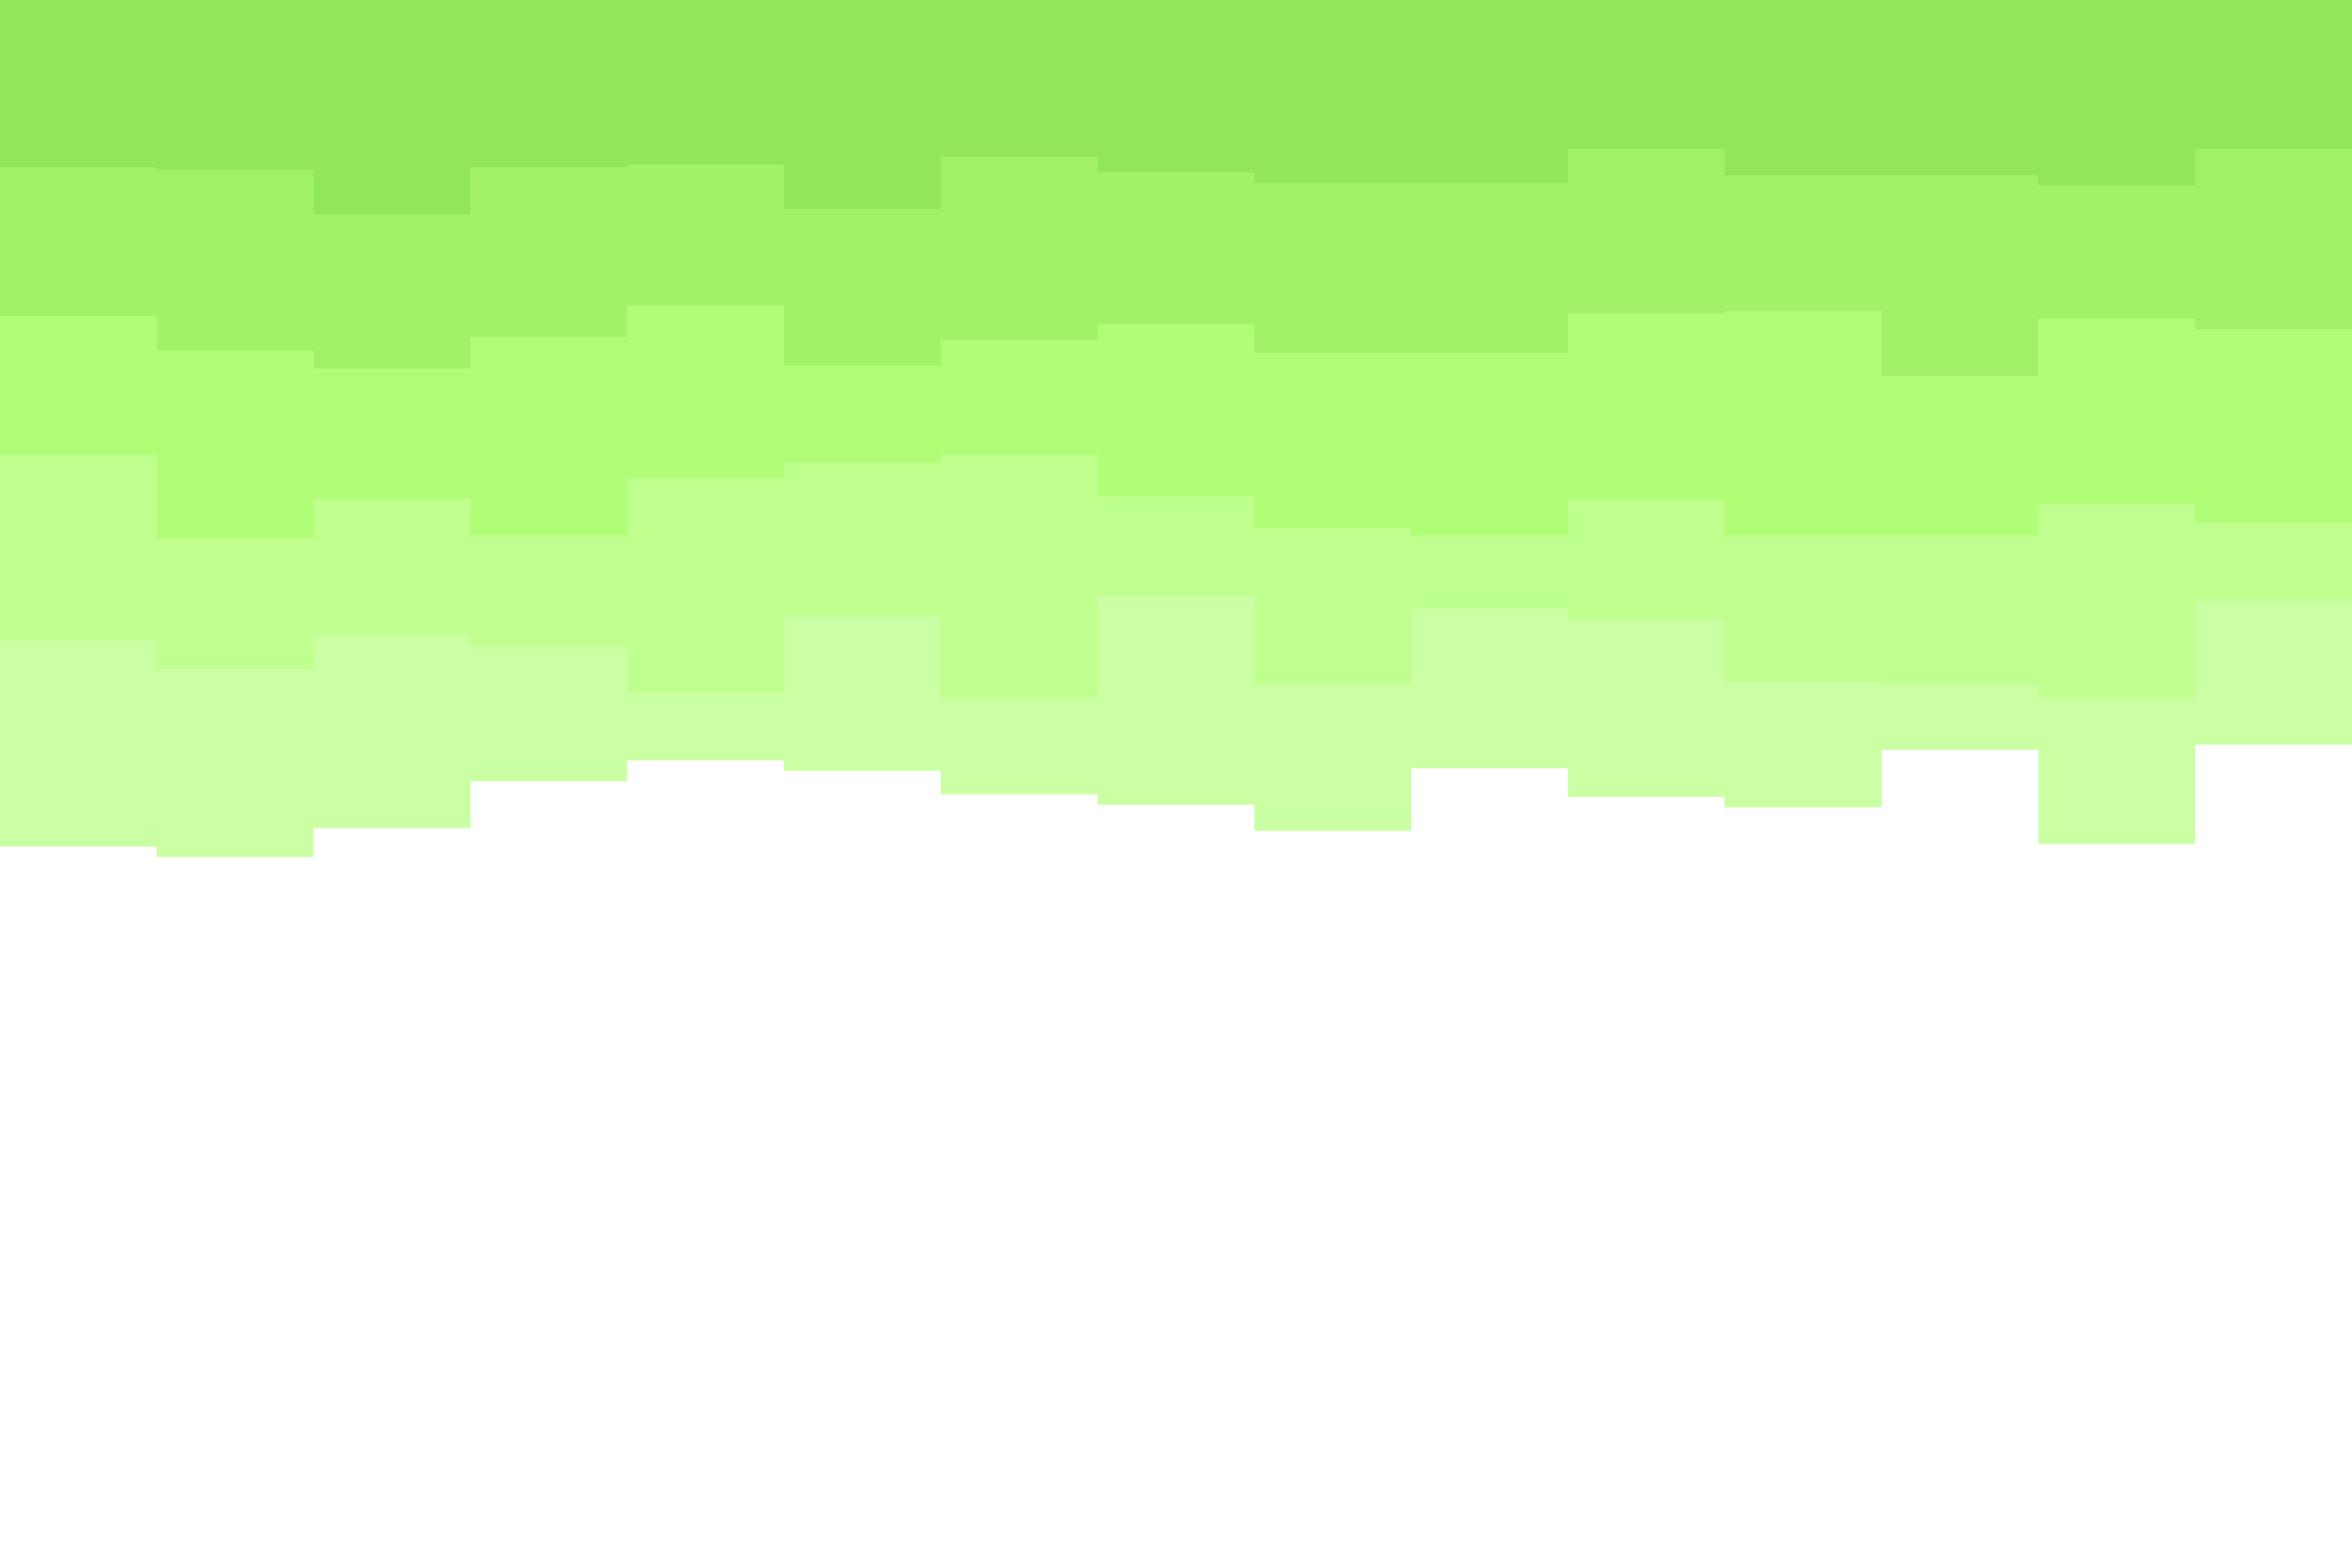
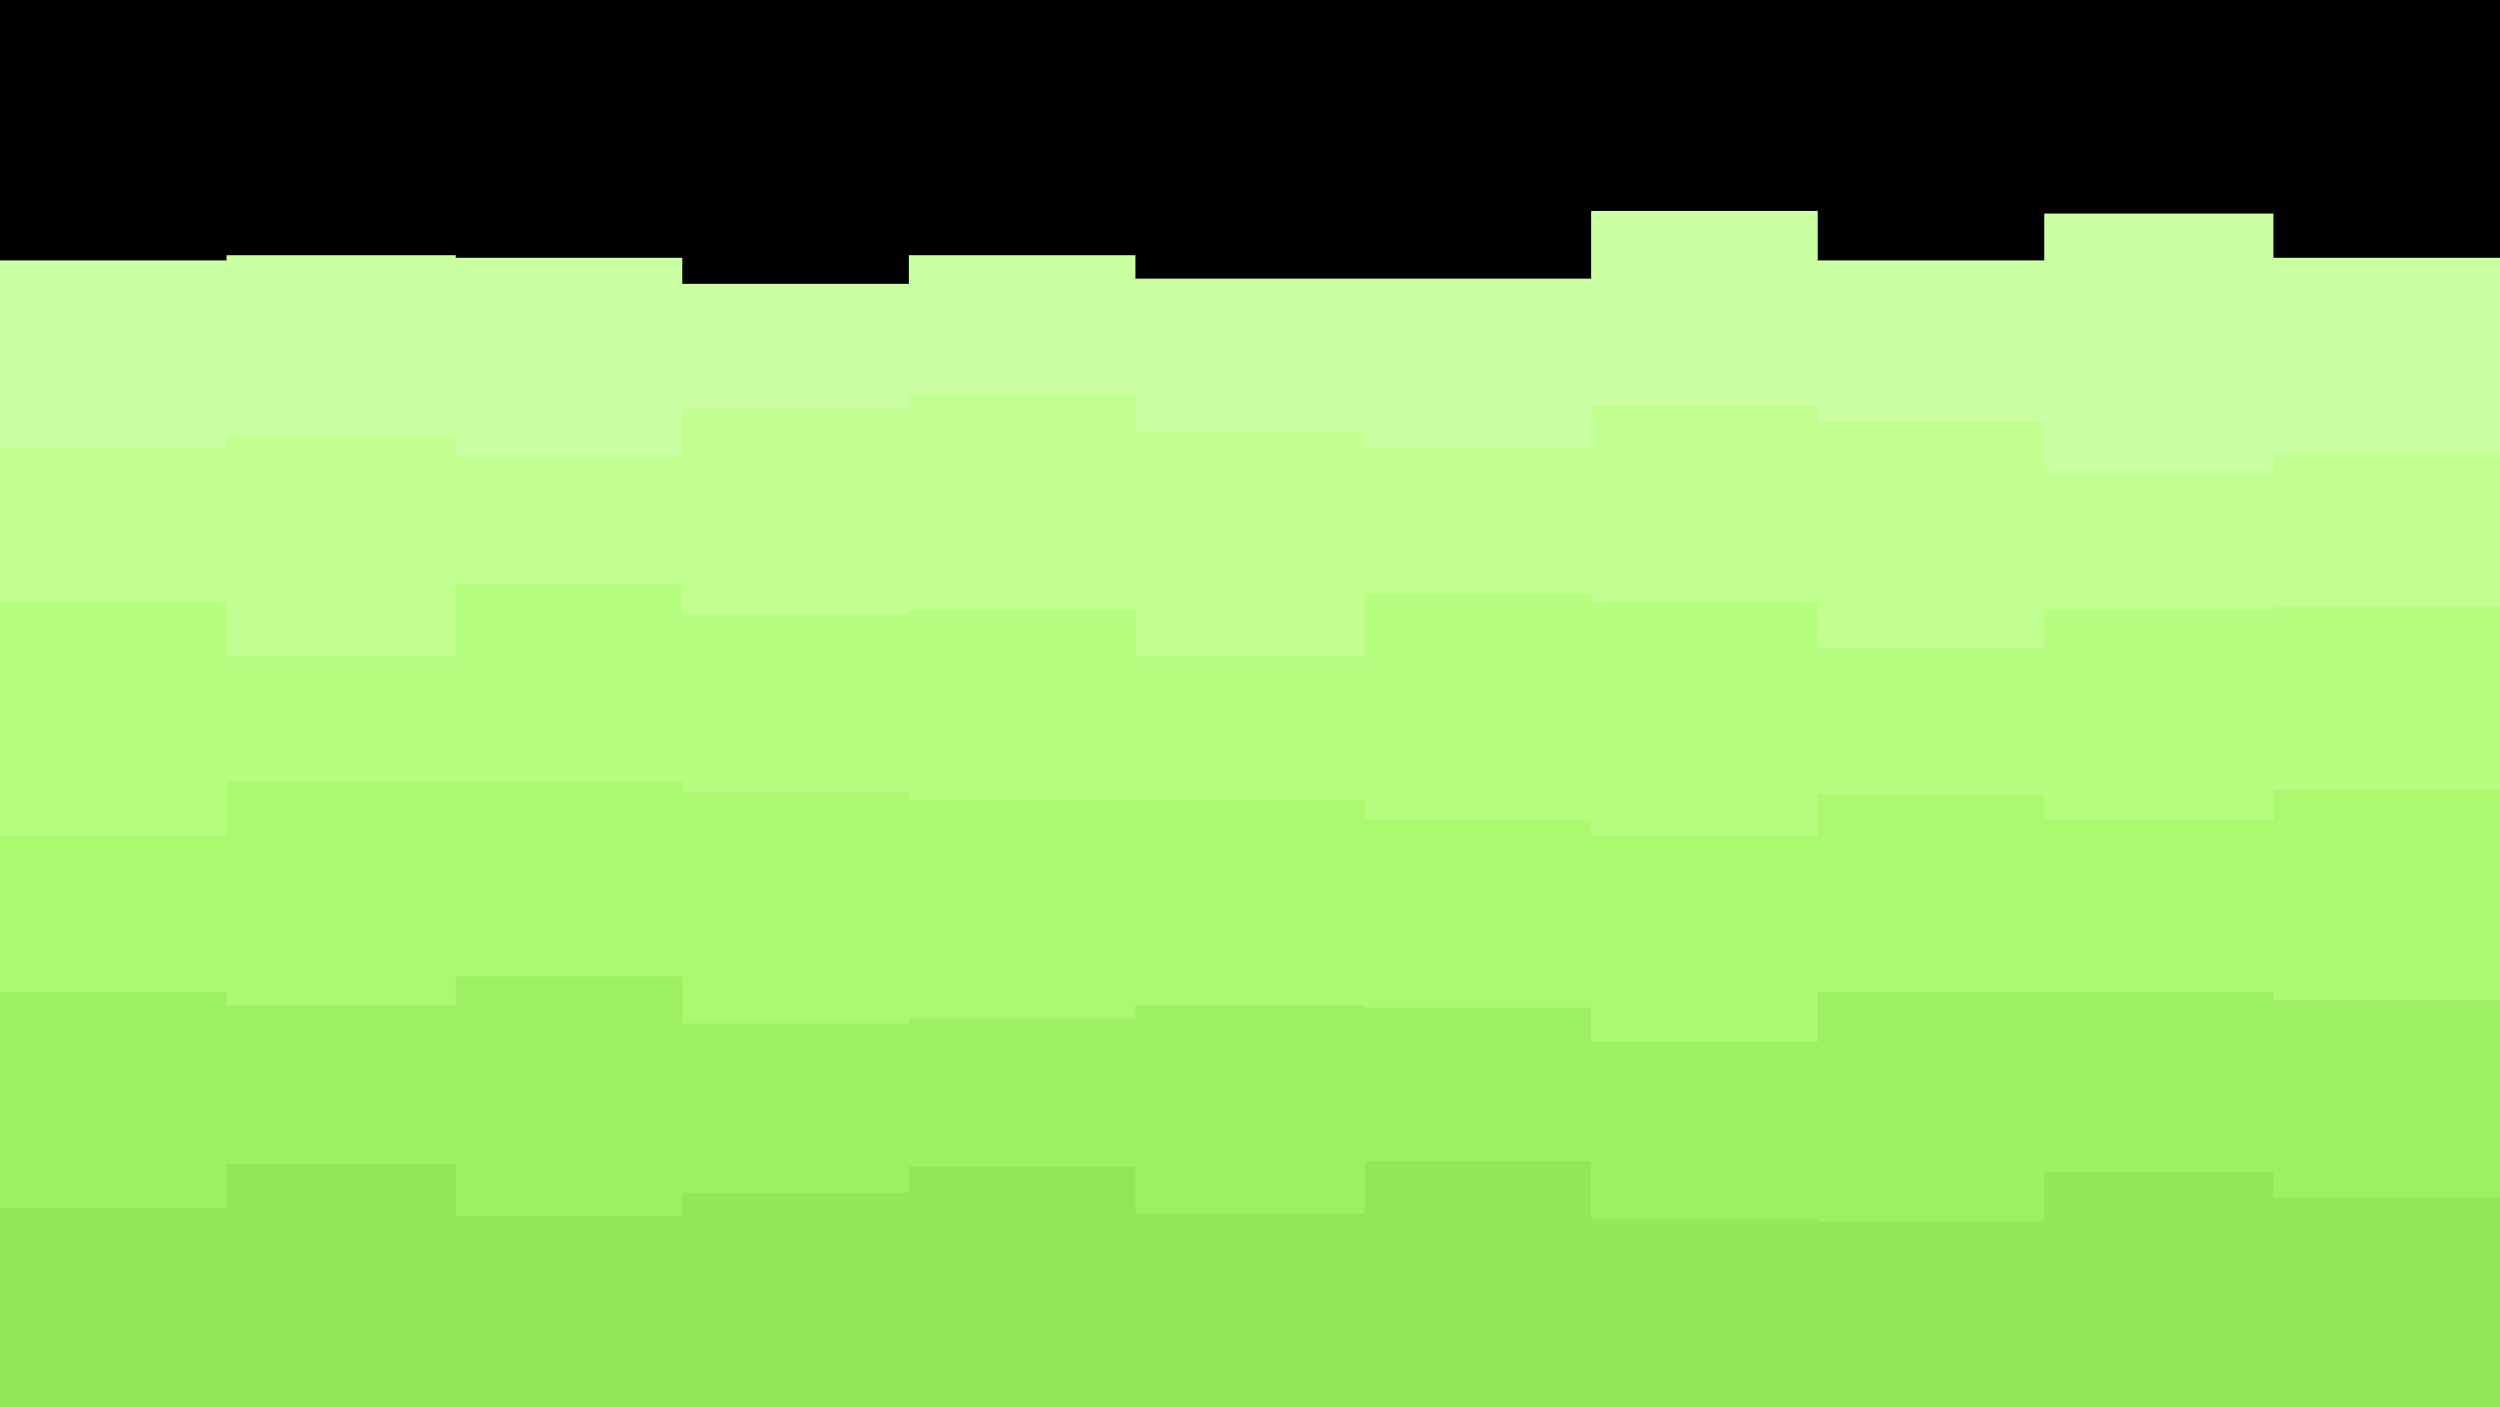
- <svg xmlns="http://www.w3.org/2000/svg" id="visual" viewBox="0 0 900 600" width="900" height="600" version="1.1">
-   <path d="M0 324L60 324L60 328L120 328L120 317L180 317L180 299L240 299L240 291L300 291L300 295L360 295L360 304L420 304L420 308L480 308L480 318L540 318L540 294L600 294L600 305L660 305L660 309L720 309L720 287L780 287L780 323L840 323L840 285L900 285L900 290L900 0L900 0L840 0L840 0L780 0L780 0L720 0L720 0L660 0L660 0L600 0L600 0L540 0L540 0L480 0L480 0L420 0L420 0L360 0L360 0L300 0L300 0L240 0L240 0L180 0L180 0L120 0L120 0L60 0L60 0L0 0Z" fill="#cbffa3" />
-   <path d="M0 245L60 245L60 256L120 256L120 243L180 243L180 247L240 247L240 265L300 265L300 236L360 236L360 267L420 267L420 228L480 228L480 262L540 262L540 233L600 233L600 237L660 237L660 261L720 261L720 262L780 262L780 267L840 267L840 230L900 230L900 242L900 0L900 0L840 0L840 0L780 0L780 0L720 0L720 0L660 0L660 0L600 0L600 0L540 0L540 0L480 0L480 0L420 0L420 0L360 0L360 0L300 0L300 0L240 0L240 0L180 0L180 0L120 0L120 0L60 0L60 0L0 0Z" fill="#beff8d" />
-   <path d="M0 174L60 174L60 206L120 206L120 191L180 191L180 205L240 205L240 183L300 183L300 177L360 177L360 174L420 174L420 190L480 190L480 202L540 202L540 205L600 205L600 191L660 191L660 205L720 205L720 205L780 205L780 193L840 193L840 200L900 200L900 199L900 0L900 0L840 0L840 0L780 0L780 0L720 0L720 0L660 0L660 0L600 0L600 0L540 0L540 0L480 0L480 0L420 0L420 0L360 0L360 0L300 0L300 0L240 0L240 0L180 0L180 0L120 0L120 0L60 0L60 0L0 0Z" fill="#b0fe76" />
-   <path d="M0 121L60 121L60 134L120 134L120 141L180 141L180 129L240 129L240 117L300 117L300 140L360 140L360 130L420 130L420 124L480 124L480 135L540 135L540 135L600 135L600 120L660 120L660 119L720 119L720 144L780 144L780 122L840 122L840 126L900 126L900 120L900 0L900 0L840 0L840 0L780 0L780 0L720 0L720 0L660 0L660 0L600 0L600 0L540 0L540 0L480 0L480 0L420 0L420 0L360 0L360 0L300 0L300 0L240 0L240 0L180 0L180 0L120 0L120 0L60 0L60 0L0 0Z" fill="#a1f267" />
-   <path d="M0 64L60 64L60 65L120 65L120 82L180 82L180 64L240 64L240 63L300 63L300 80L360 80L360 60L420 60L420 66L480 66L480 70L540 70L540 70L600 70L600 57L660 57L660 67L720 67L720 67L780 67L780 71L840 71L840 57L900 57L900 61L900 0L900 0L840 0L840 0L780 0L780 0L720 0L720 0L660 0L660 0L600 0L600 0L540 0L540 0L480 0L480 0L420 0L420 0L360 0L360 0L300 0L300 0L240 0L240 0L180 0L180 0L120 0L120 0L60 0L60 0L0 0Z" fill="#91e757" />
+ <svg xmlns="http://www.w3.org/2000/svg" id="visual" viewBox="0 0 960 540" width="960" height="540" version="1.1">
+   <rect x="0" y="0" width="960" height="540" fill="#000000" />
+   <path d="M0 100L87 100L87 98L175 98L175 99L262 99L262 109L349 109L349 98L436 98L436 107L524 107L524 107L611 107L611 81L698 81L698 100L785 100L785 82L873 82L873 99L960 99L960 81L960 541L960 541L873 541L873 541L785 541L785 541L698 541L698 541L611 541L611 541L524 541L524 541L436 541L436 541L349 541L349 541L262 541L262 541L175 541L175 541L87 541L87 541L0 541Z" fill="#cbffa3" />
+   <path d="M0 172L87 172L87 167L175 167L175 175L262 175L262 157L349 157L349 151L436 151L436 166L524 166L524 172L611 172L611 156L698 156L698 162L785 162L785 181L873 181L873 174L960 174L960 167L960 541L960 541L873 541L873 541L785 541L785 541L698 541L698 541L611 541L611 541L524 541L524 541L436 541L436 541L349 541L349 541L262 541L262 541L175 541L175 541L87 541L87 541L0 541Z" fill="#c1ff91" />
+   <path d="M0 231L87 231L87 252L175 252L175 224L262 224L262 236L349 236L349 234L436 234L436 252L524 252L524 228L611 228L611 231L698 231L698 249L785 249L785 234L873 234L873 233L960 233L960 251L960 541L960 541L873 541L873 541L785 541L785 541L698 541L698 541L611 541L611 541L524 541L524 541L436 541L436 541L349 541L349 541L262 541L262 541L175 541L175 541L87 541L87 541L0 541Z" fill="#b6fe7f" />
+   <path d="M0 321L87 321L87 300L175 300L175 300L262 300L262 304L349 304L349 307L436 307L436 307L524 307L524 315L611 315L611 321L698 321L698 305L785 305L785 315L873 315L873 303L960 303L960 319L960 541L960 541L873 541L873 541L785 541L785 541L698 541L698 541L611 541L611 541L524 541L524 541L436 541L436 541L349 541L349 541L262 541L262 541L175 541L175 541L87 541L87 541L0 541Z" fill="#aaf970" />
+   <path d="M0 381L87 381L87 386L175 386L175 375L262 375L262 393L349 393L349 391L436 391L436 386L524 386L524 387L611 387L611 400L698 400L698 381L785 381L785 381L873 381L873 384L960 384L960 390L960 541L960 541L873 541L873 541L785 541L785 541L698 541L698 541L611 541L611 541L524 541L524 541L436 541L436 541L349 541L349 541L262 541L262 541L175 541L175 541L87 541L87 541L0 541Z" fill="#9df063" />
+   <path d="M0 464L87 464L87 447L175 447L175 467L262 467L262 458L349 458L349 448L436 448L436 466L524 466L524 446L611 446L611 468L698 468L698 469L785 469L785 450L873 450L873 460L960 460L960 469L960 541L960 541L873 541L873 541L785 541L785 541L698 541L698 541L611 541L611 541L524 541L524 541L436 541L436 541L349 541L349 541L262 541L262 541L175 541L175 541L87 541L87 541L0 541Z" fill="#91e757" />
</svg>
